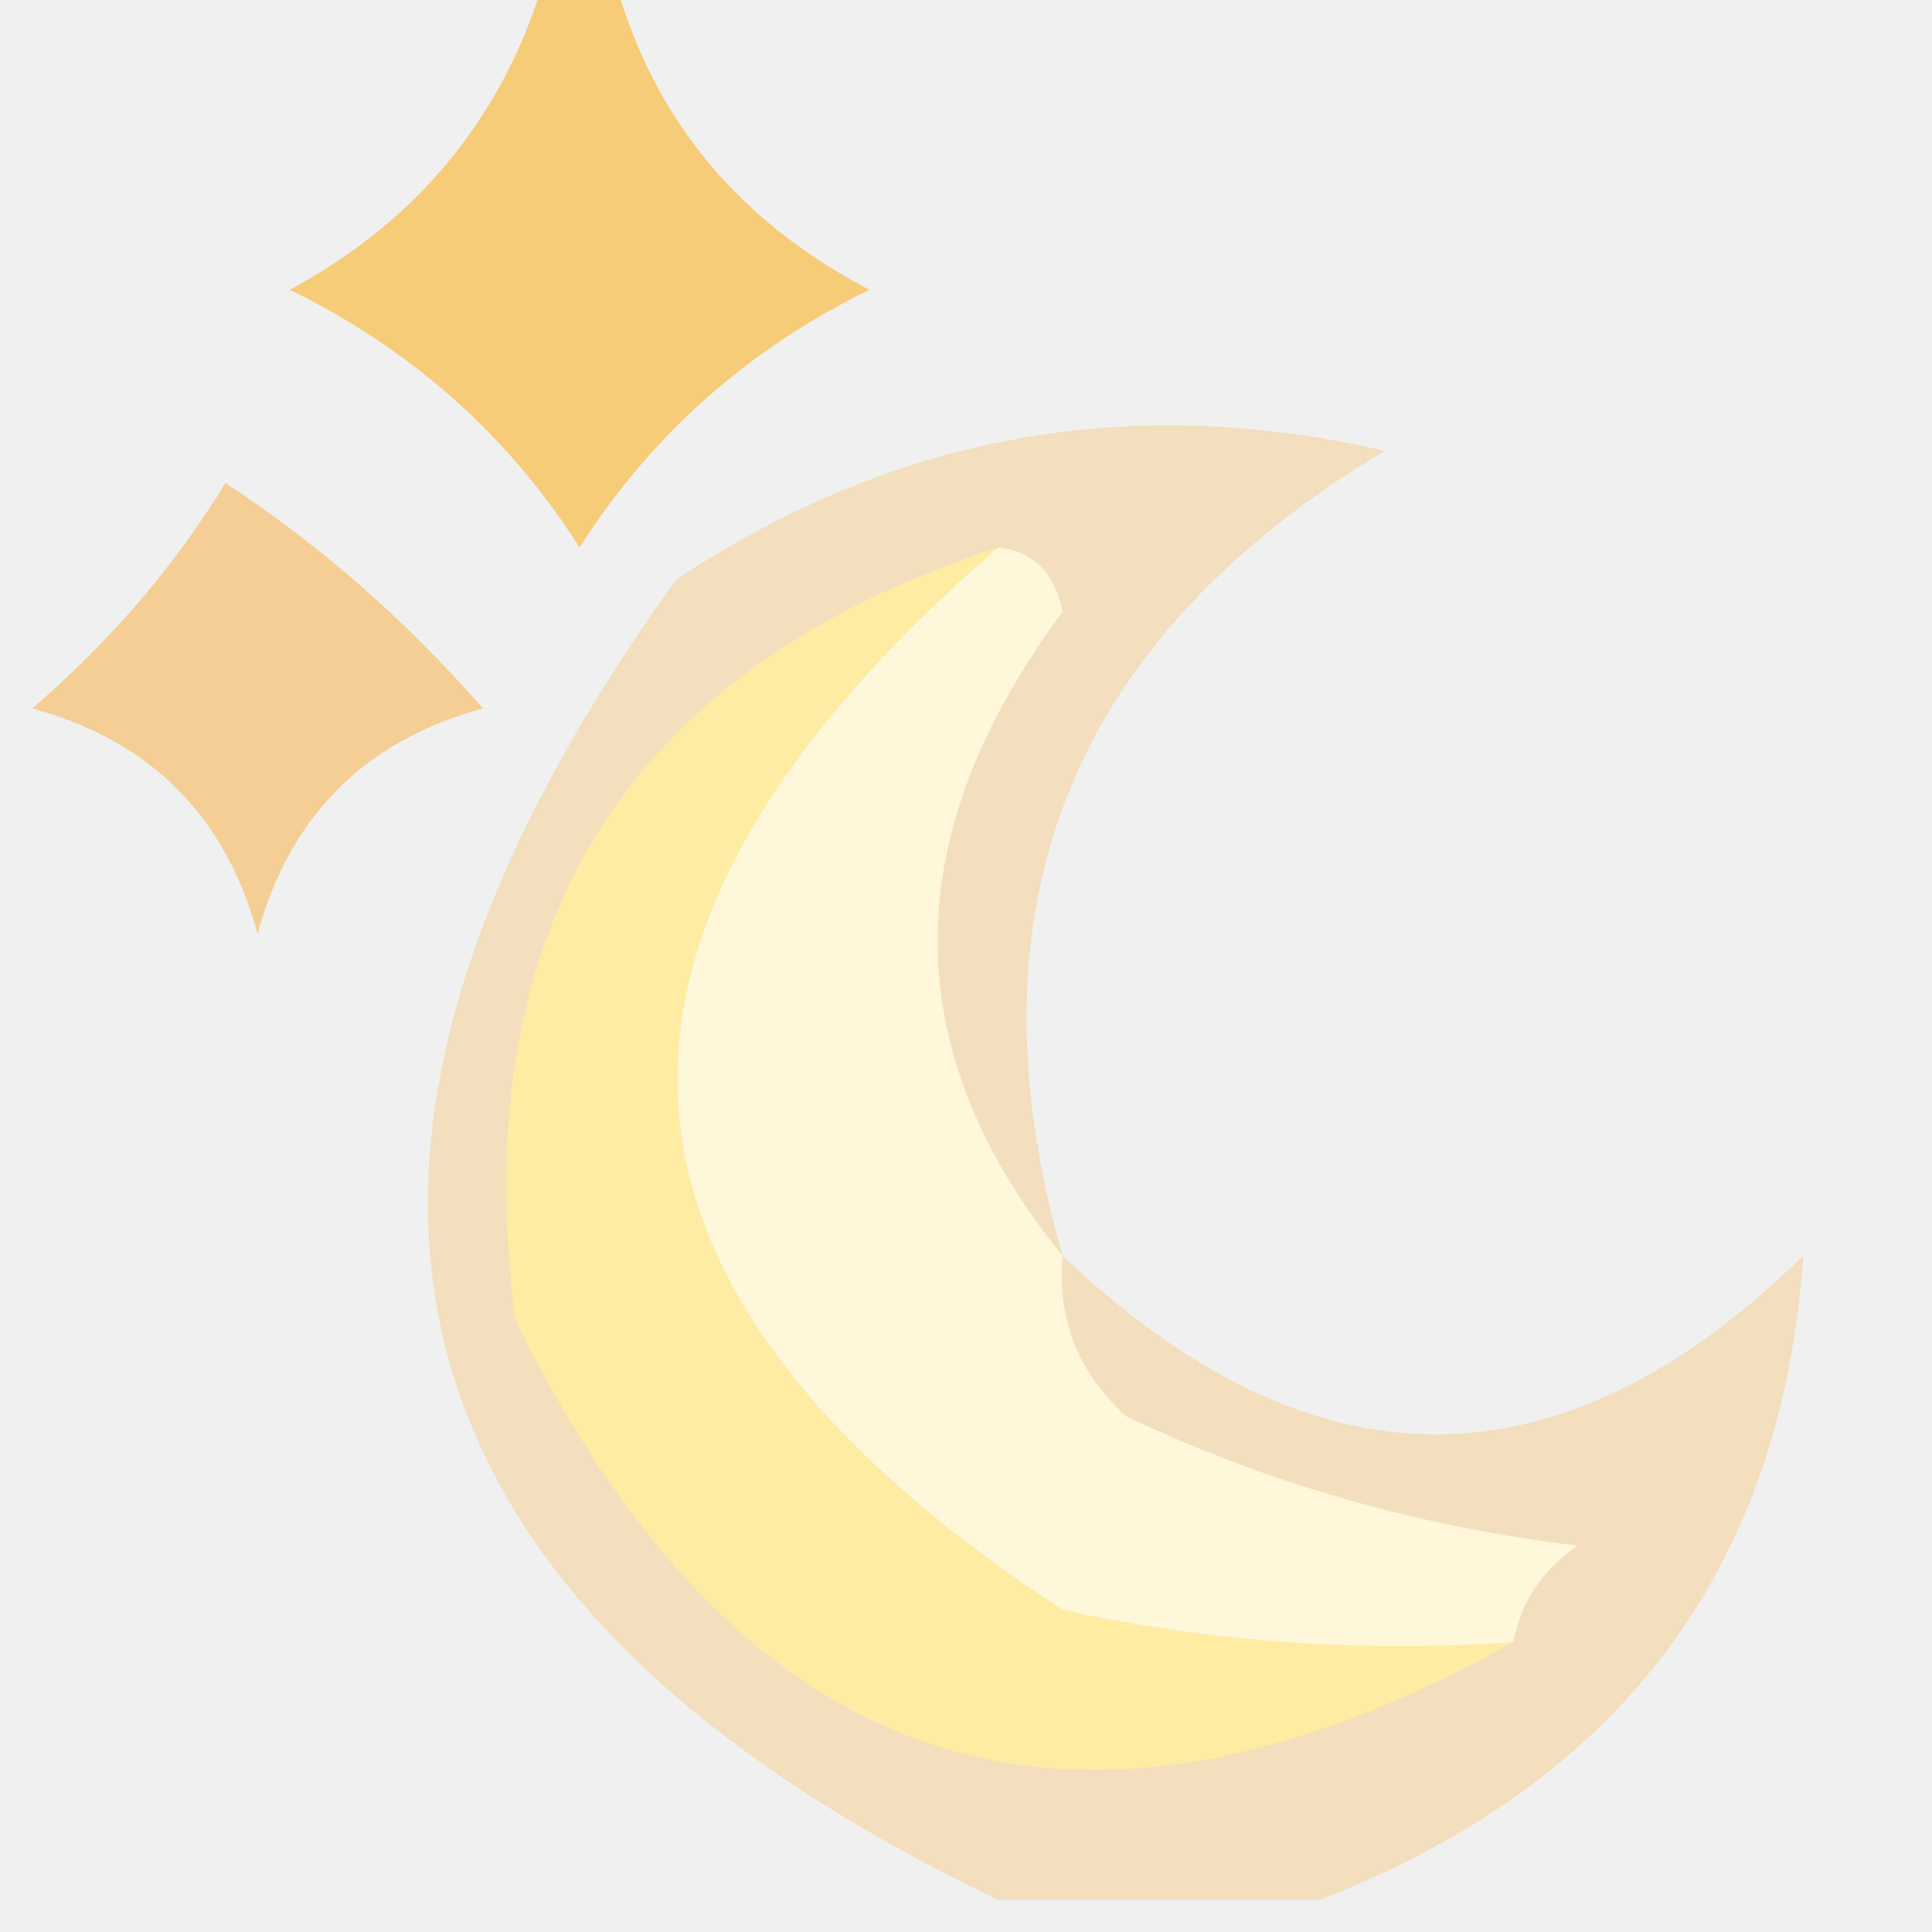
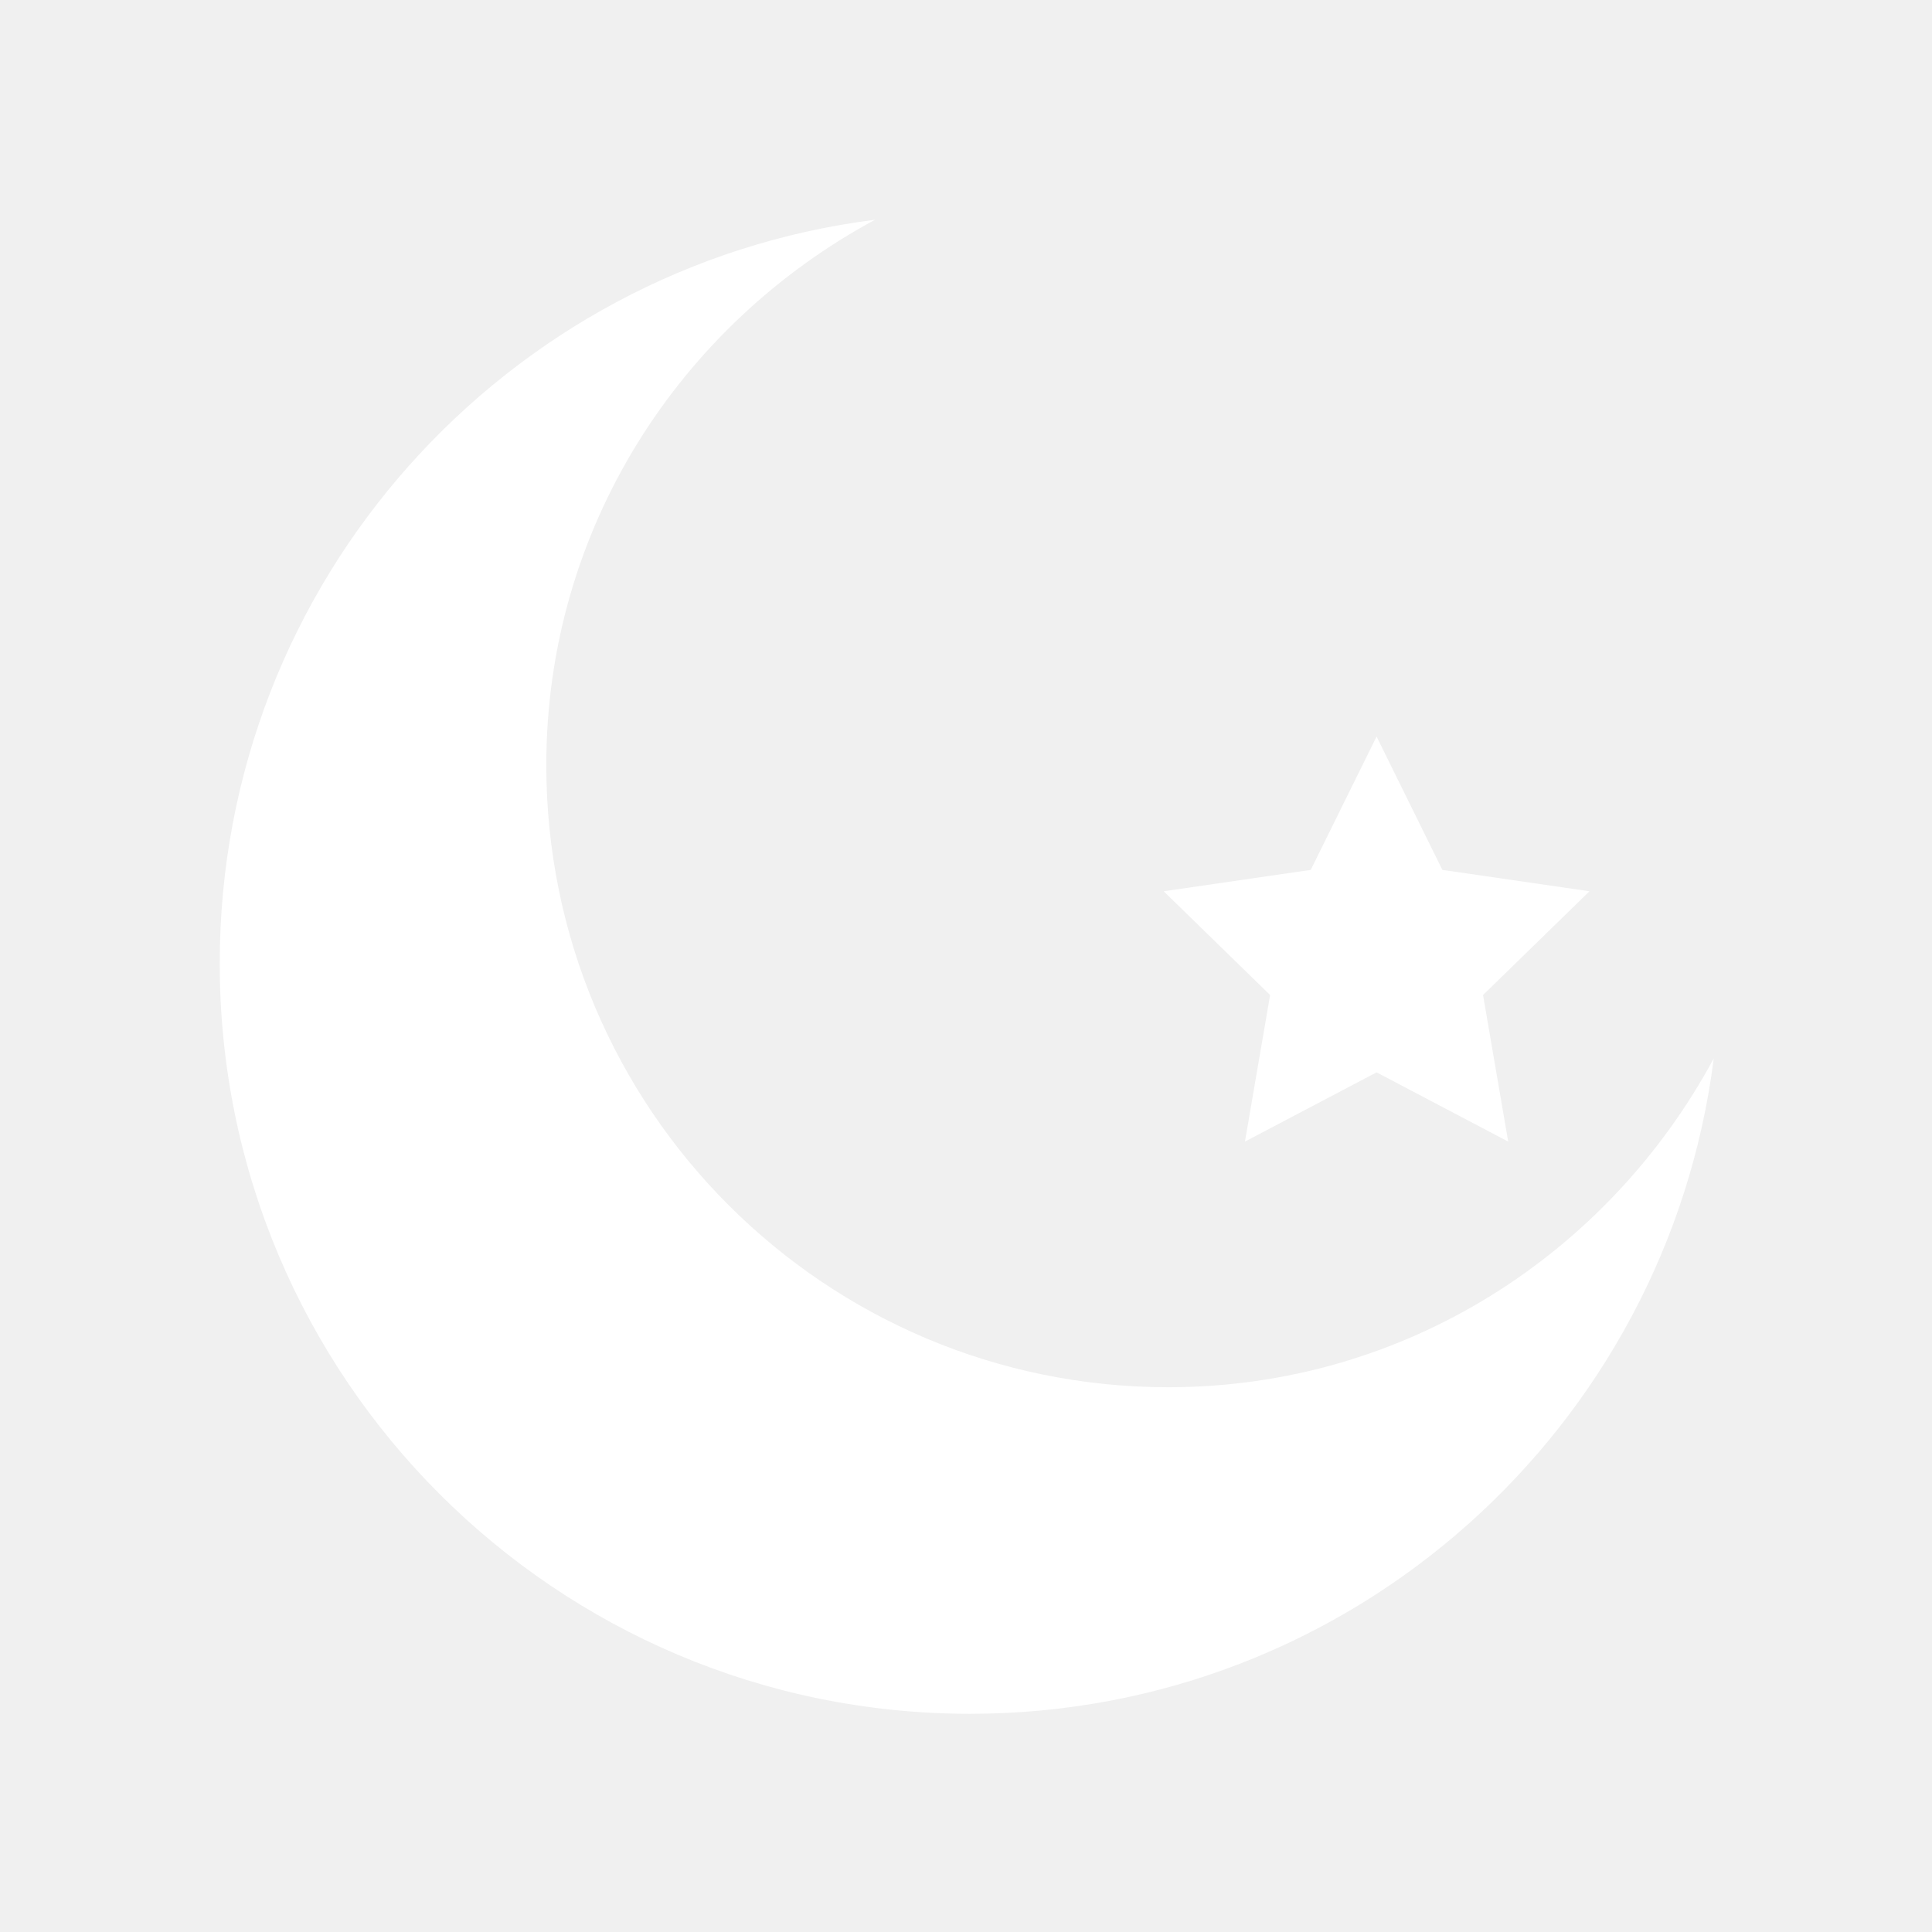
- <svg xmlns="http://www.w3.org/2000/svg" version="1.1" width="30px" height="30px" style="shape-rendering:geometricPrecision; text-rendering:geometricPrecision; image-rendering:optimizeQuality; fill-rule:evenodd; clip-rule:evenodd">
+ <svg xmlns="http://www.w3.org/2000/svg" enable-background="new 0 0 512 512" width="30px" height="30px" id="Layer_1" version="1.1" viewBox="0 0 512 512" xml:space="preserve">
  <g>
-     <path style="opacity:0.98" fill="#f7cb76" d="M 8.5,-0.5 C 8.833,-0.5 9.167,-0.5 9.5,-0.5C 10.055,1.729 11.389,3.395 13.5,4.5C 11.61,5.424 10.11,6.757 9,8.5C 7.89,6.757 6.39,5.424 4.5,4.5C 6.552,3.389 7.886,1.723 8.5,-0.5 Z" />
-   </g>
-   <g>
-     <path style="opacity:0.743" fill="#f5c375" d="M 3.5,7.5 C 4.962,8.458 6.295,9.624 7.5,11C 5.667,11.5 4.5,12.667 4,14.5C 3.5,12.667 2.333,11.5 0.5,11C 1.71,9.961 2.71,8.794 3.5,7.5 Z" />
-   </g>
-   <g>
-     <path style="opacity:0.455" fill="#f6c97f" d="M 16.5,19.5 C 20.392,23.199 24.225,23.199 28,19.5C 27.671,24.345 25.171,27.678 20.5,29.5C 18.833,29.5 17.167,29.5 15.5,29.5C 5.701,24.807 4.035,17.973 10.5,9C 13.881,6.755 17.547,6.088 21.5,7C 16.617,9.927 14.95,14.094 16.5,19.5 Z" />
-   </g>
-   <g>
-     <path style="opacity:1" fill="#feeca2" d="M 15.5,8.5 C 8.54,14.508 8.873,20.009 16.5,25C 18.81,25.497 21.143,25.663 23.5,25.5C 16.684,29.303 11.518,27.636 8,20.5C 7.221,14.382 9.721,10.382 15.5,8.5 Z" />
-   </g>
-   <g>
-     <path style="opacity:1" fill="#fef7d9" d="M 15.5,8.5 C 16.043,8.56 16.376,8.893 16.5,9.5C 13.913,12.982 13.913,16.315 16.5,19.5C 16.414,20.496 16.748,21.329 17.5,22C 19.715,23.044 22.048,23.71 24.5,24C 23.944,24.383 23.611,24.883 23.5,25.5C 21.143,25.663 18.81,25.497 16.5,25C 8.873,20.009 8.54,14.508 15.5,8.5 Z" />
+     <path d="M309.611,367.63c-91.043,0-164.835-73.801-164.835-164.863c0-62.778,35.49-116.695,87.115-144.532   C133.998,70.628,58.232,154.041,58.232,255.311c0,109.803,89.024,198.863,198.85,198.863c101.26,0,184.669-75.793,197.08-173.678   C426.316,332.149,372.376,367.63,309.611,367.63z" fill="#ffffff" />
+     <polygon fill="#ffffff" points="329.925,302.533 364.806,284.185 399.688,302.533 393.021,263.691 421.227,236.196 382.242,230.53    364.806,195.197 347.36,230.53 308.386,236.196 336.591,263.691  " />
  </g>
</svg>
